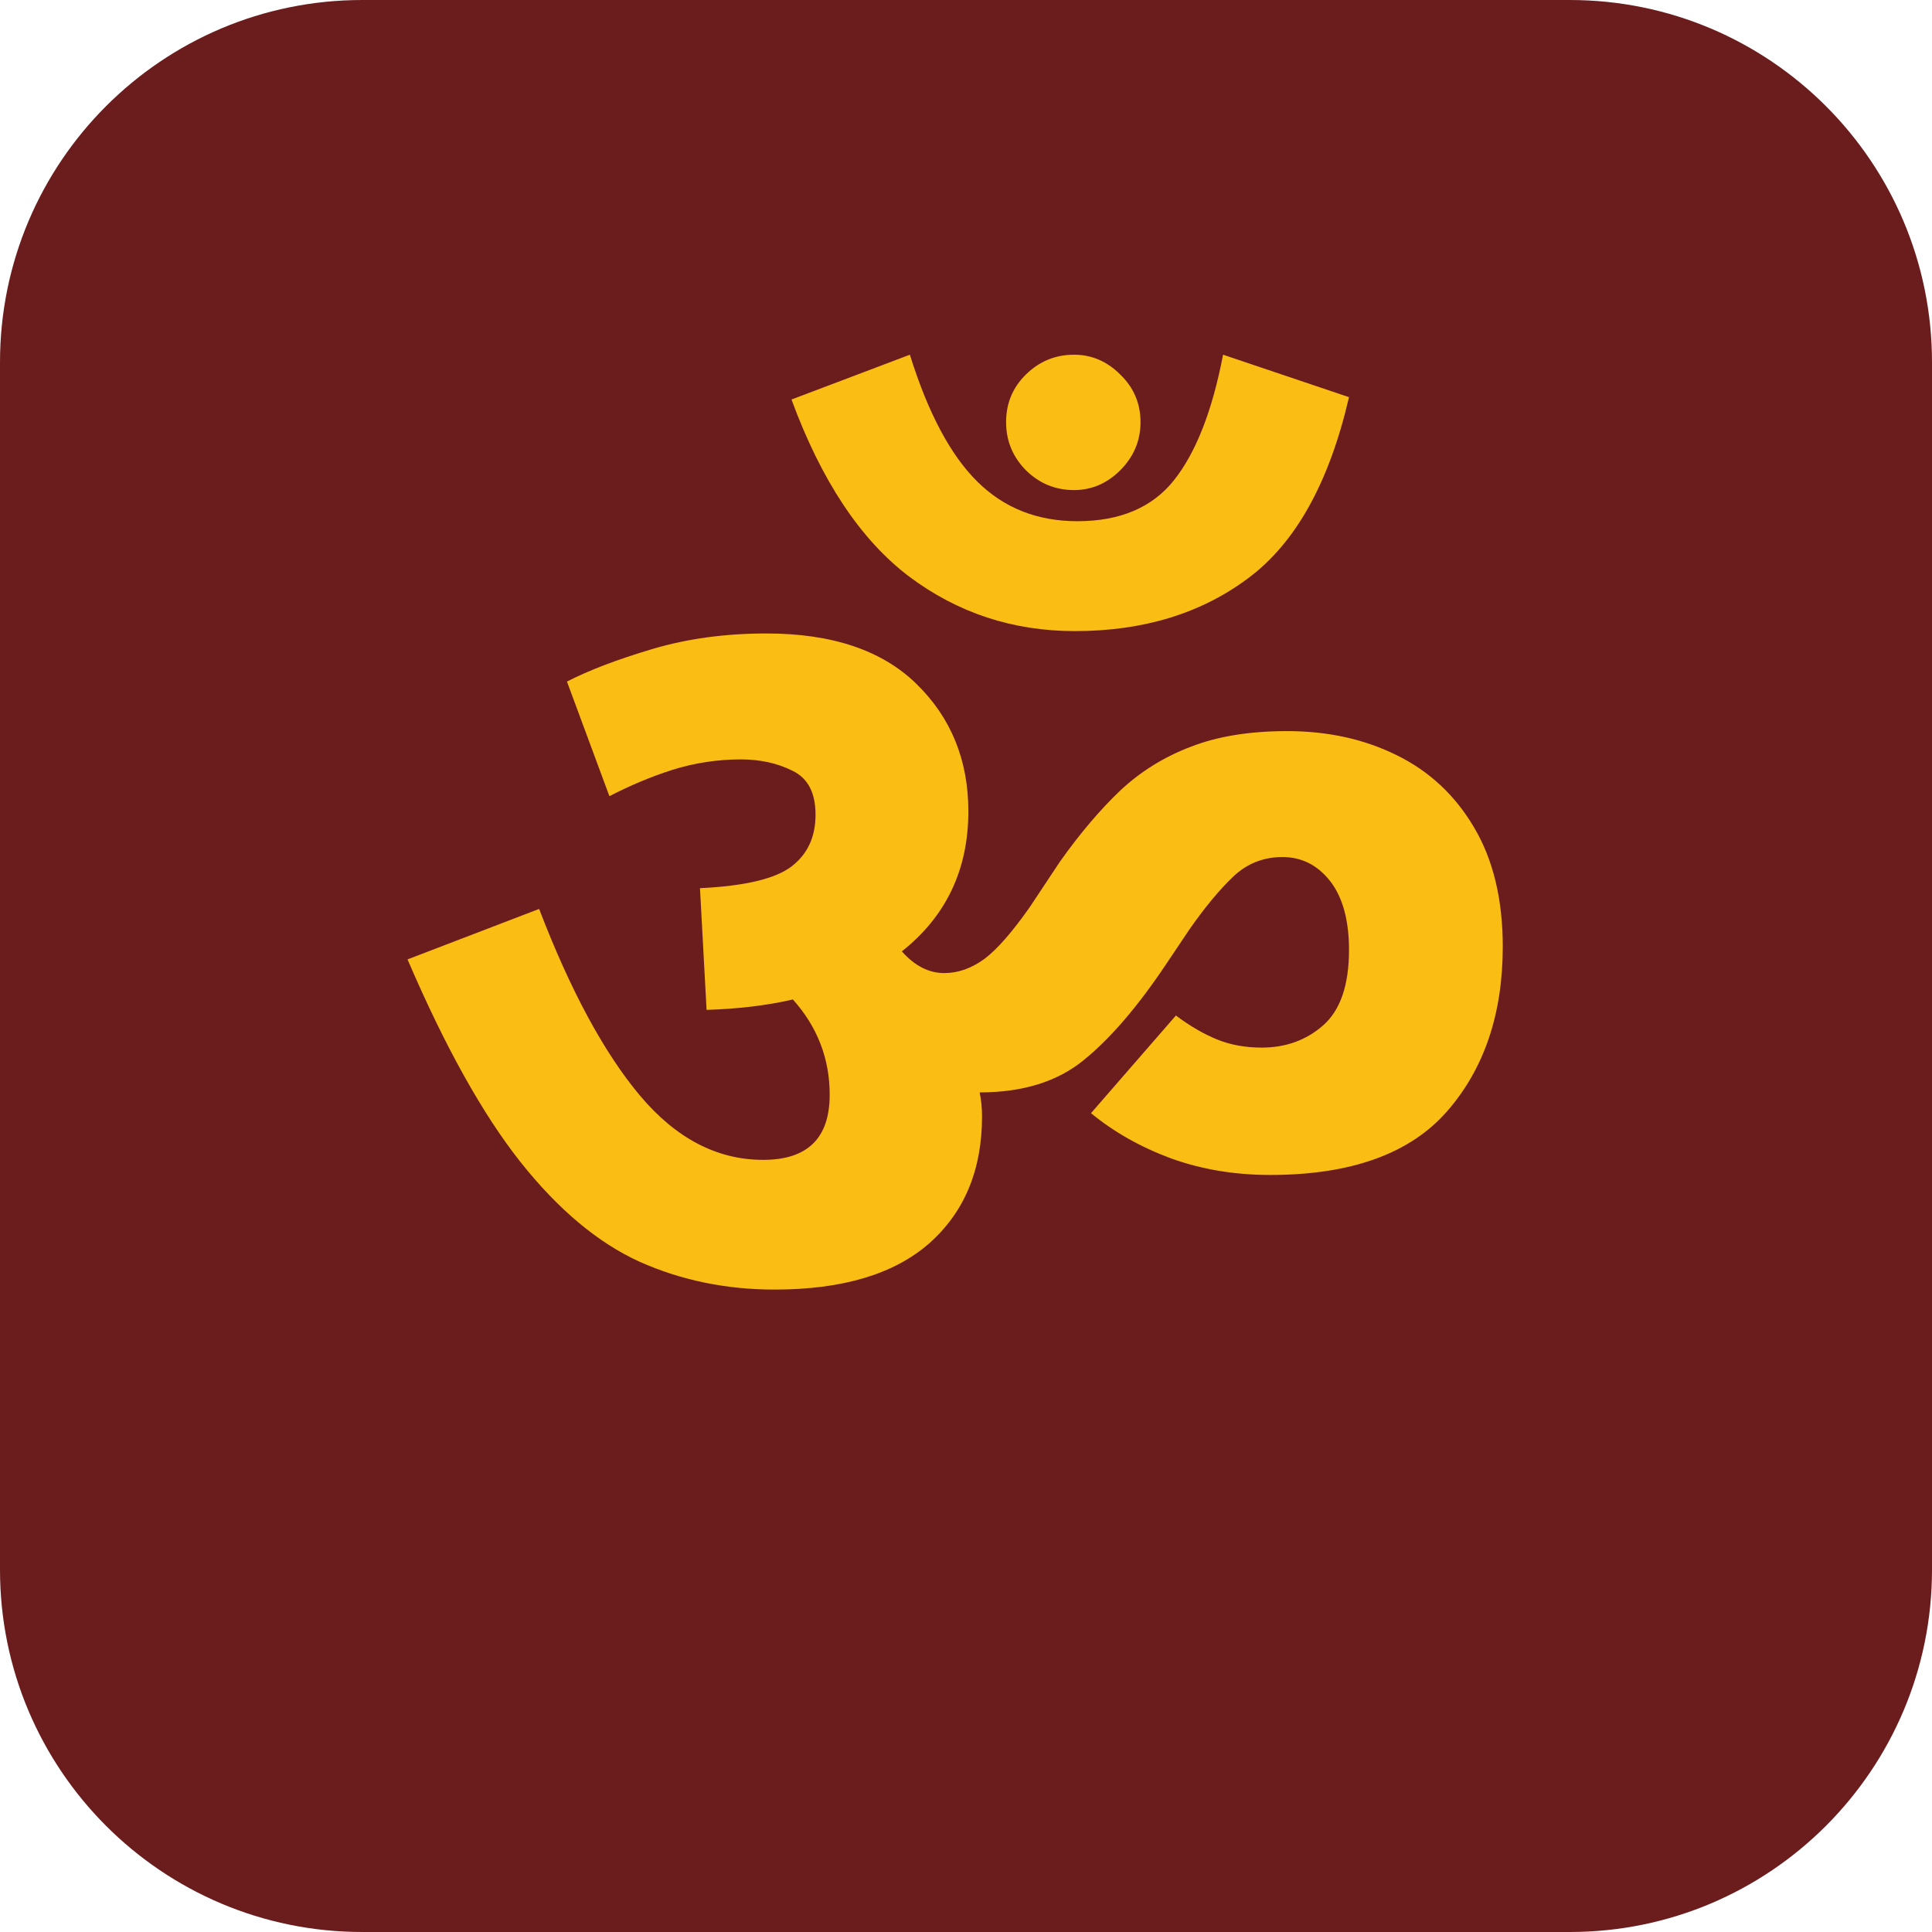
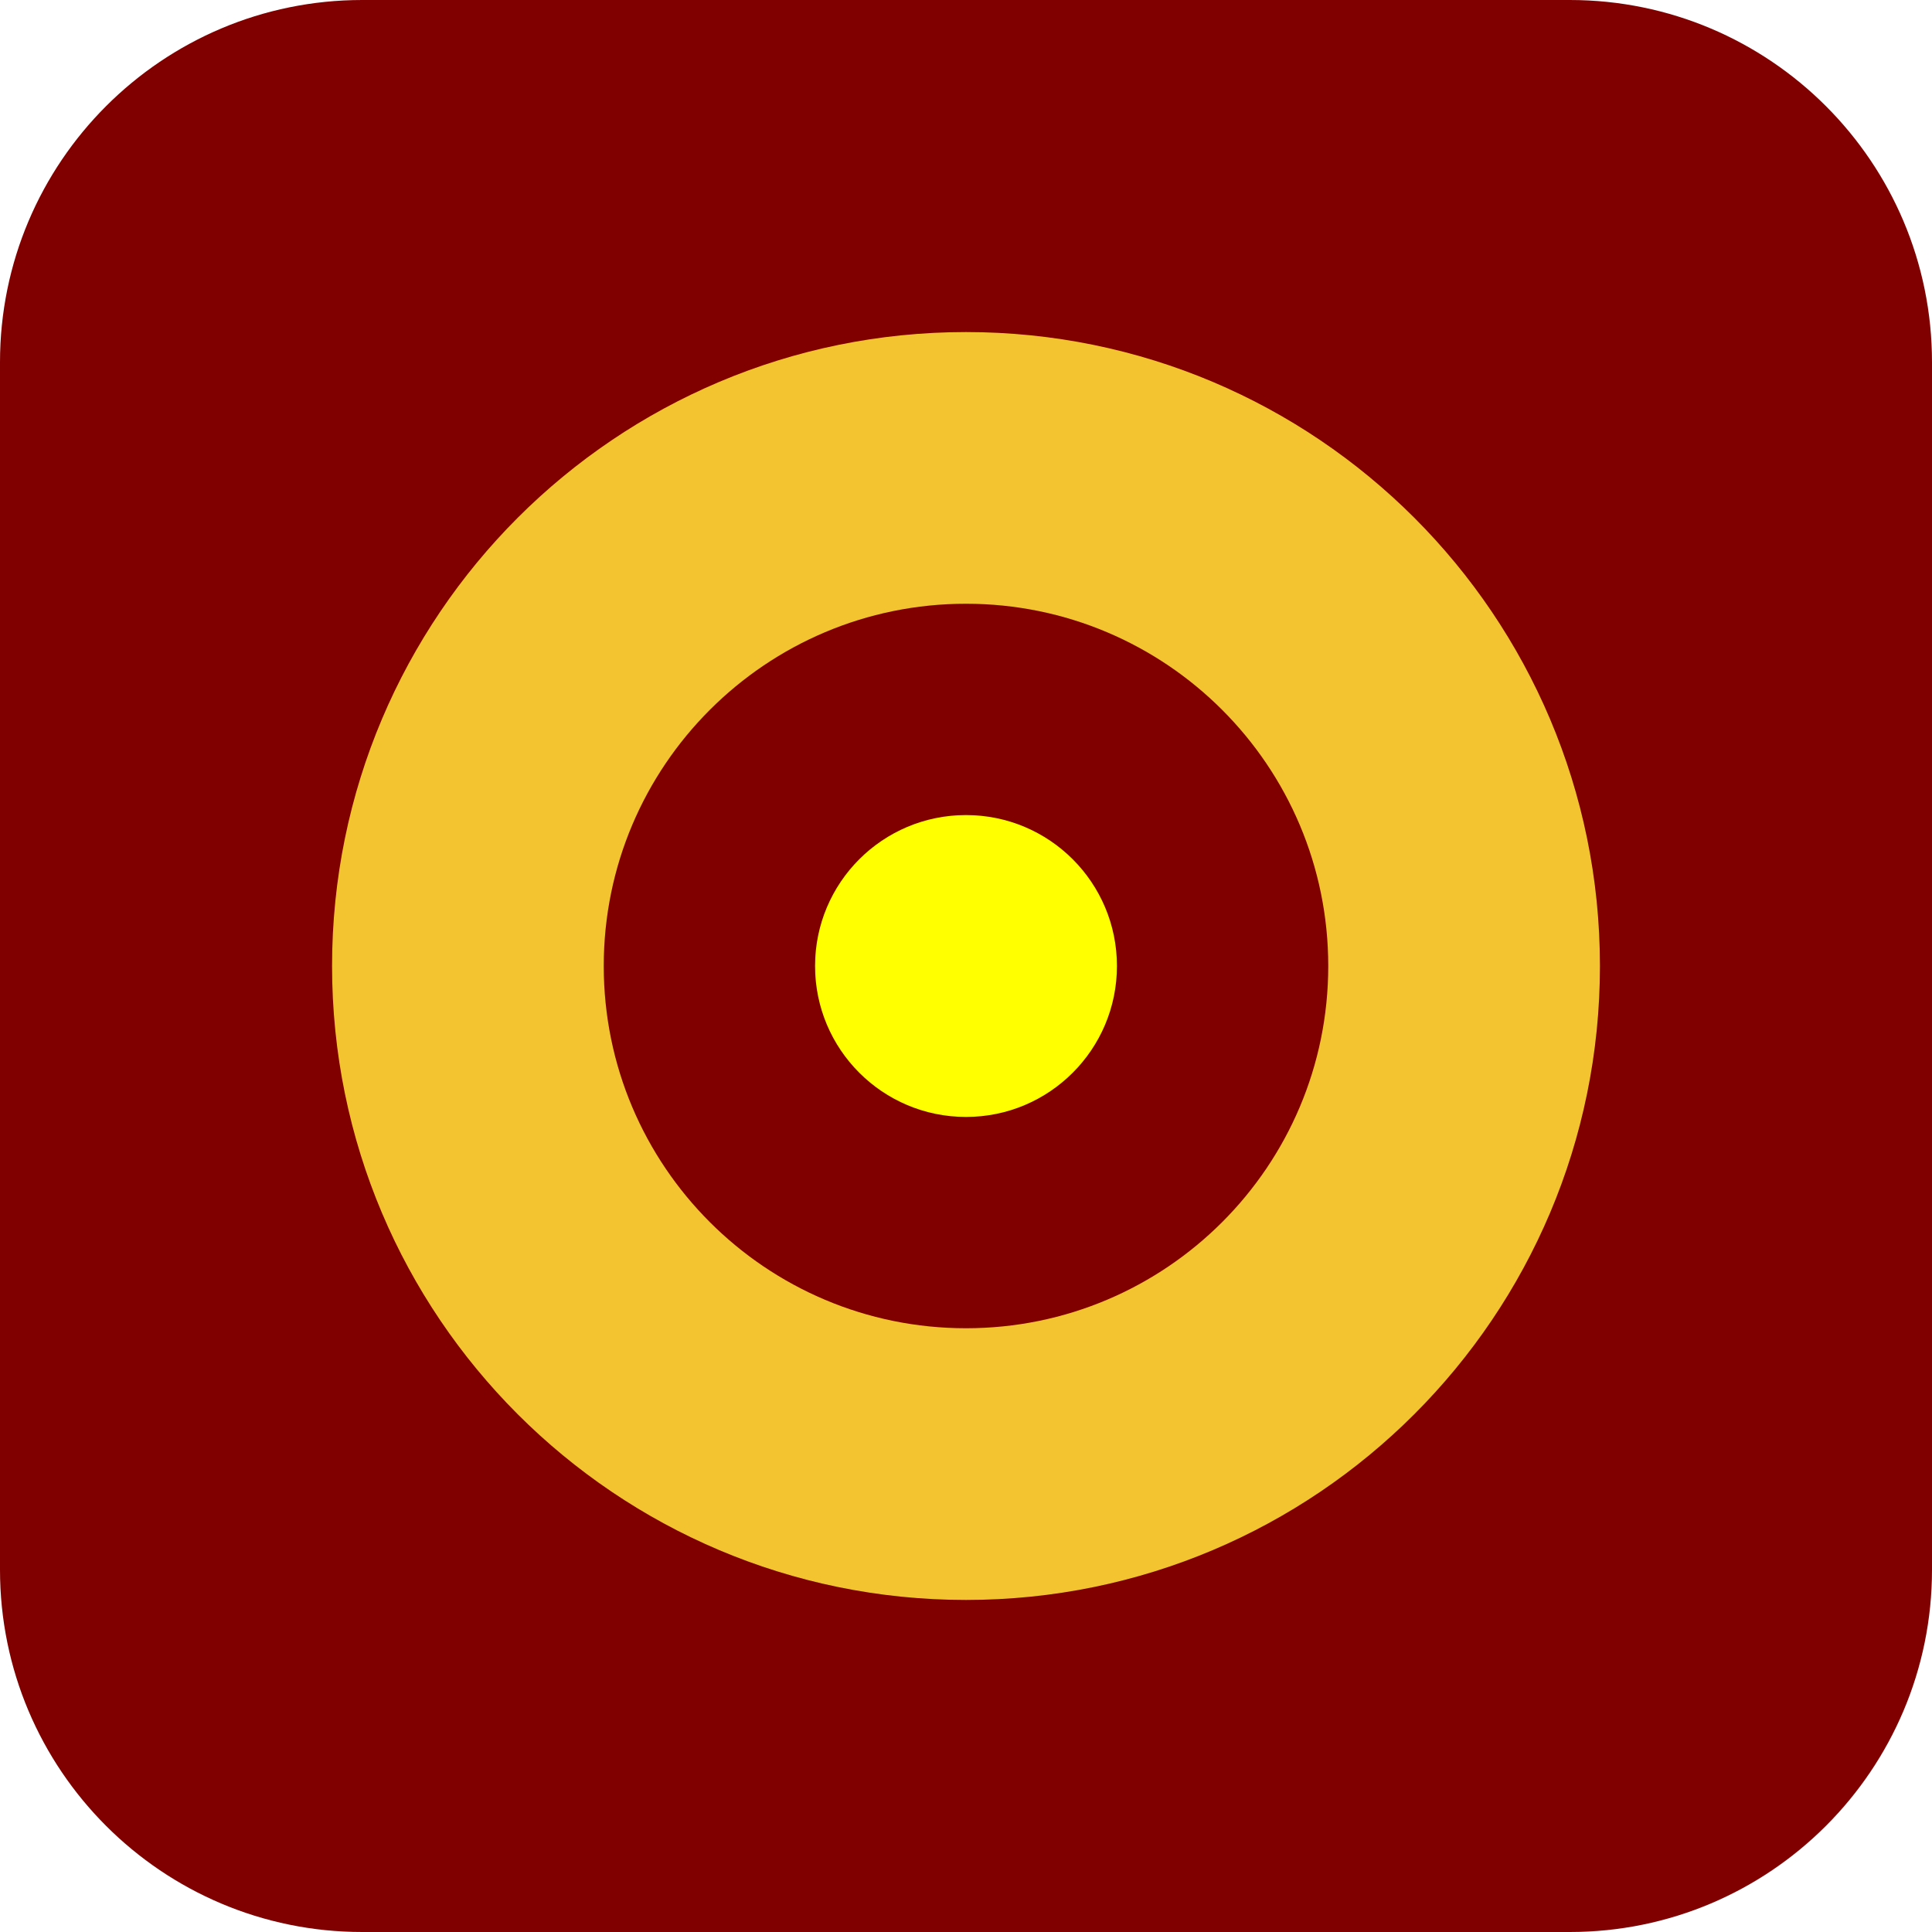
<svg xmlns="http://www.w3.org/2000/svg" viewBox="0 0 64 64">
-   <rect width="64" height="64" rx="12" fill="#6b1d1d" />
-   <text x="32" y="45" text-anchor="middle" font-family="Noto Sans Devanagari, Arial, sans-serif" font-size="38" font-weight="700" fill="#f9bd14">ॐ</text>
+   <rect width="64" height="64" rx="12" fill="#800000" />
+   <circle cx="32" cy="32" r="21" fill="#F4C430" />
+   <circle cx="32" cy="32" r="12" fill="#800000" />
+   <circle cx="32" cy="32" r="5" fill="#FFFF00" />
</svg>
